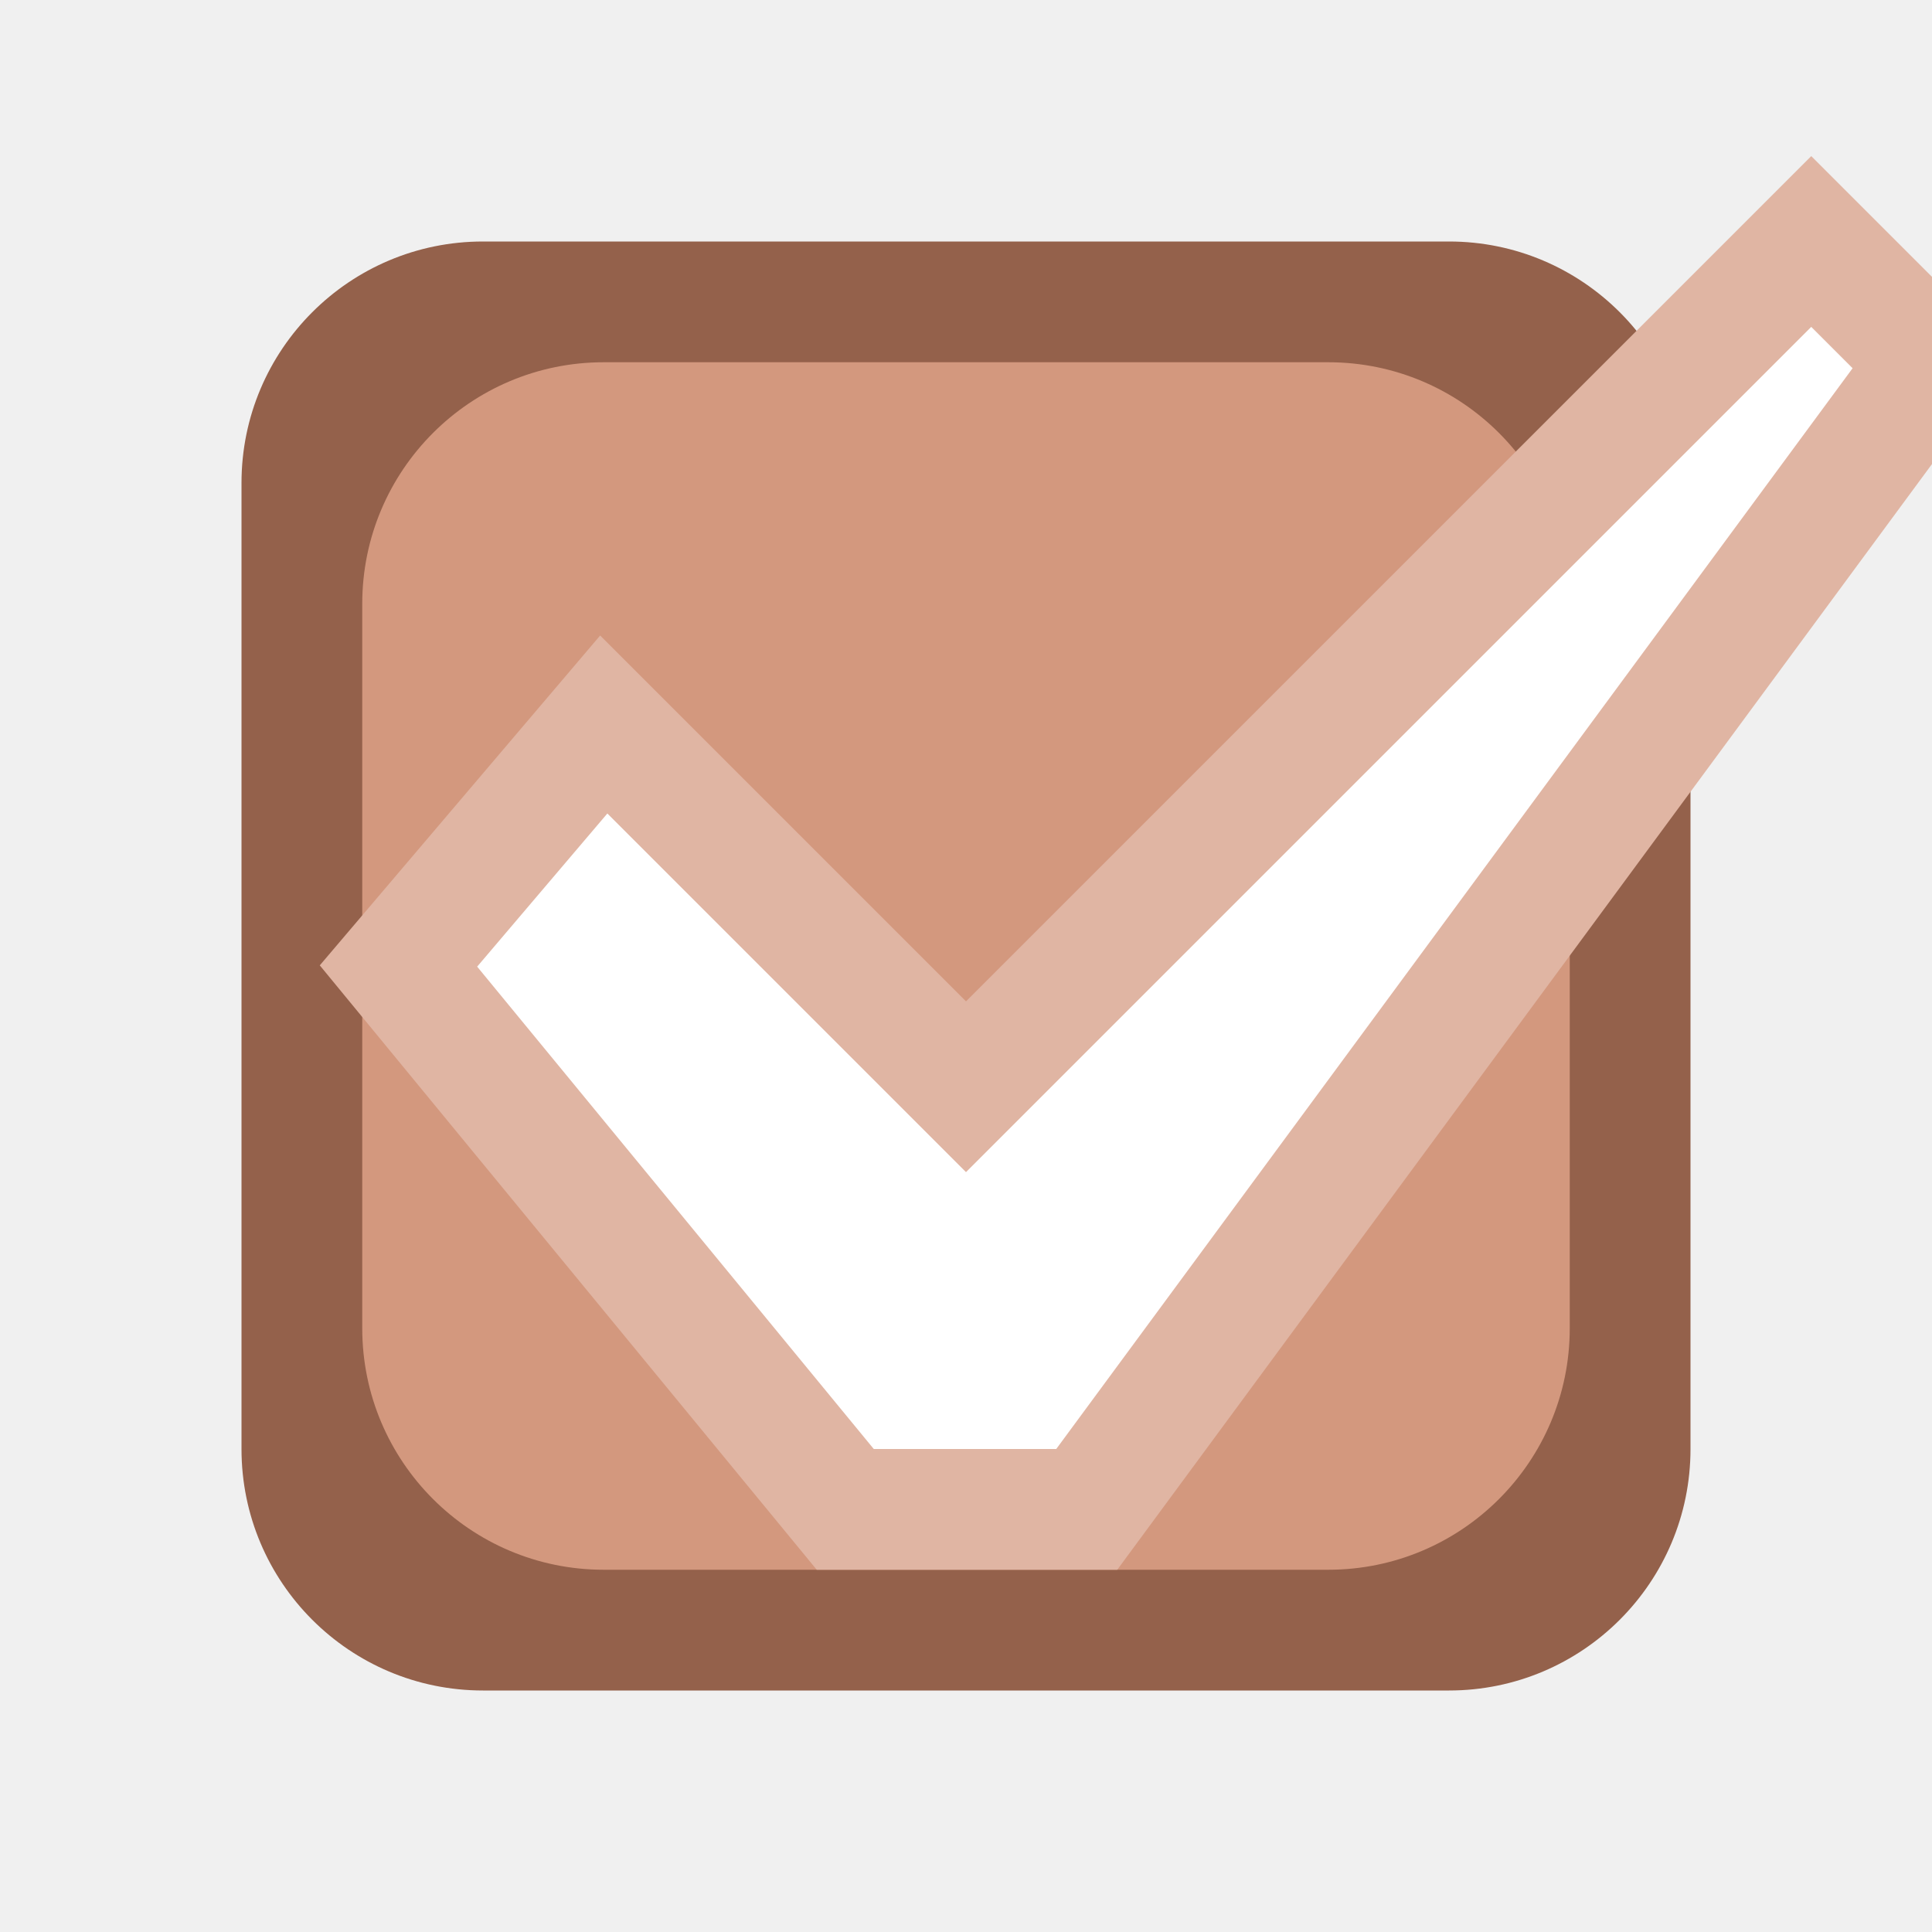
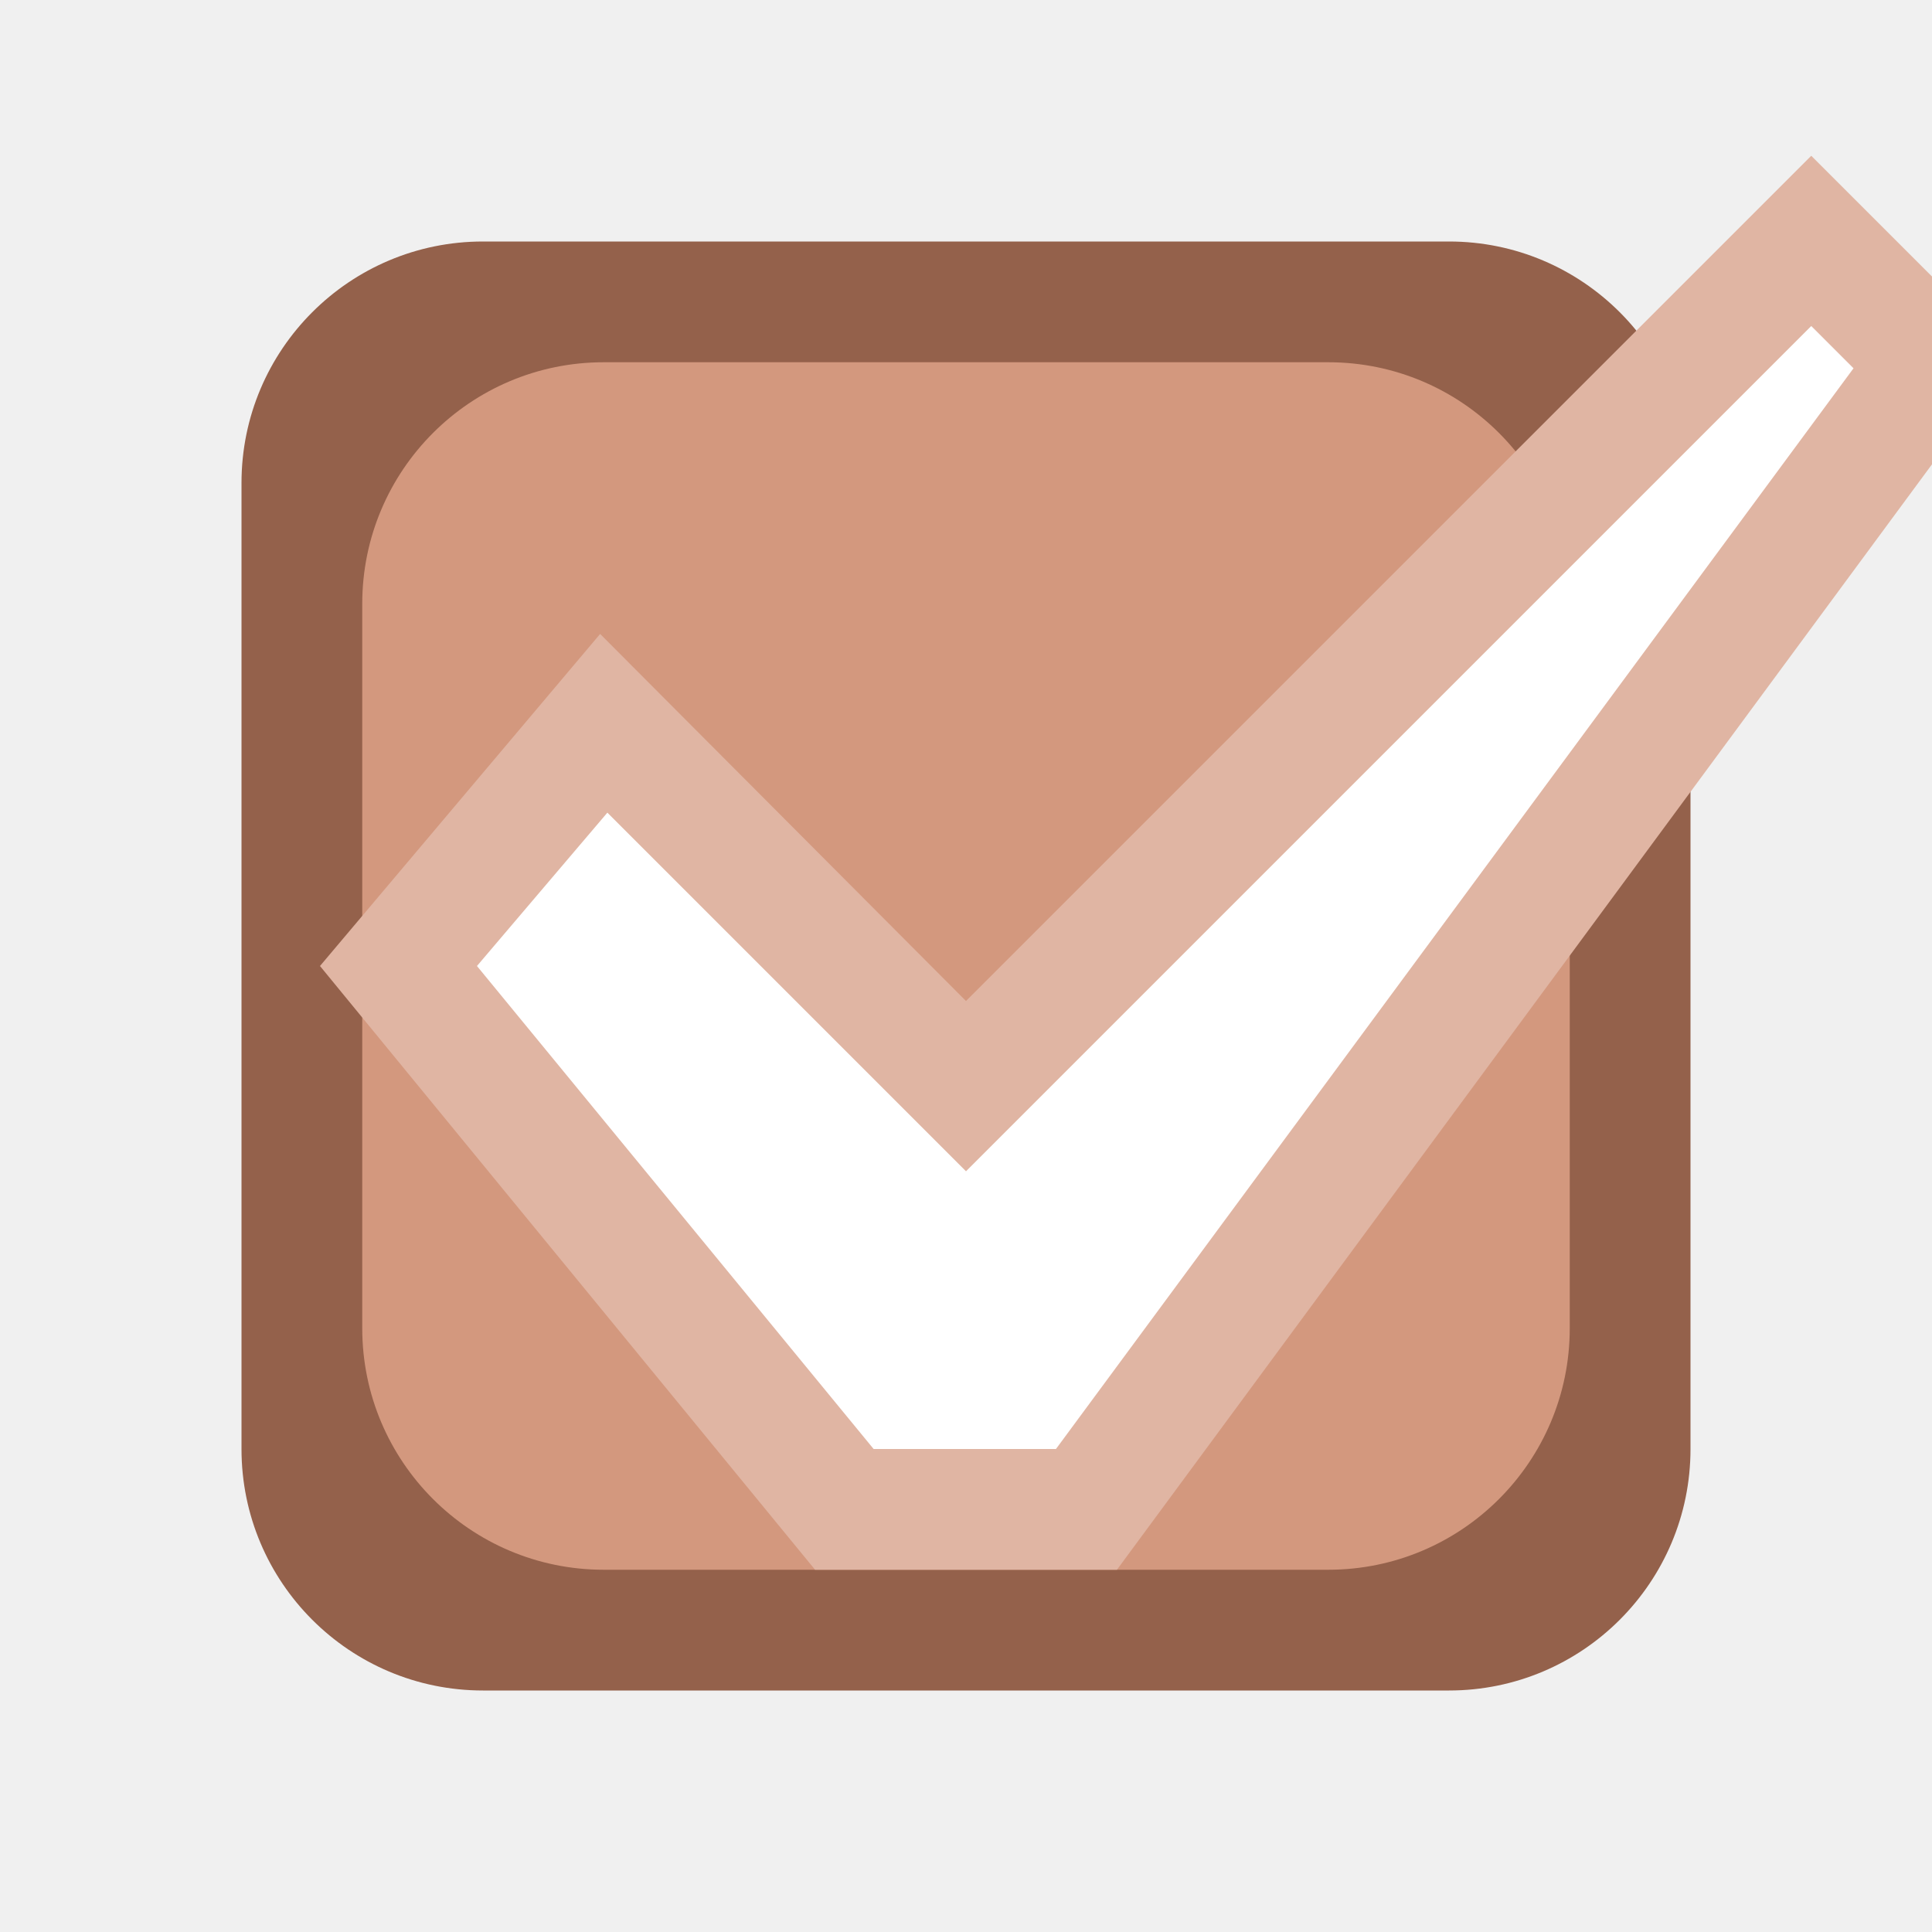
<svg xmlns="http://www.w3.org/2000/svg" version="1.1" viewBox="0 0 16 16">
  <rect x="2" y="2" width="12" height="12" rx="2" fill="#94614b" />
  <rect x="3" y="3" width="10" height="10" rx="2" fill="#d3987e" />
-   <path d="M3.3 8 L7 12.5 L9 12.5 L16 3 L15 2 L8 9 L5 6Z" fill="#fff" stroke="#e0b5a3" stroke-width="1" />
+   <path d="M2.65 8 L6.75 13 L9.25 13 L16.66 2.95 L15 1.29 L8 8.29 L4.97 5.25Z" fill="#e0b5a3" />
+   <path d="M3.95 8 L7.235 12 L8.745 12 L15.35 3.05 L15 2.7 L8 9.7 L5.03 6.73Z" fill="#fff" />
</svg>
